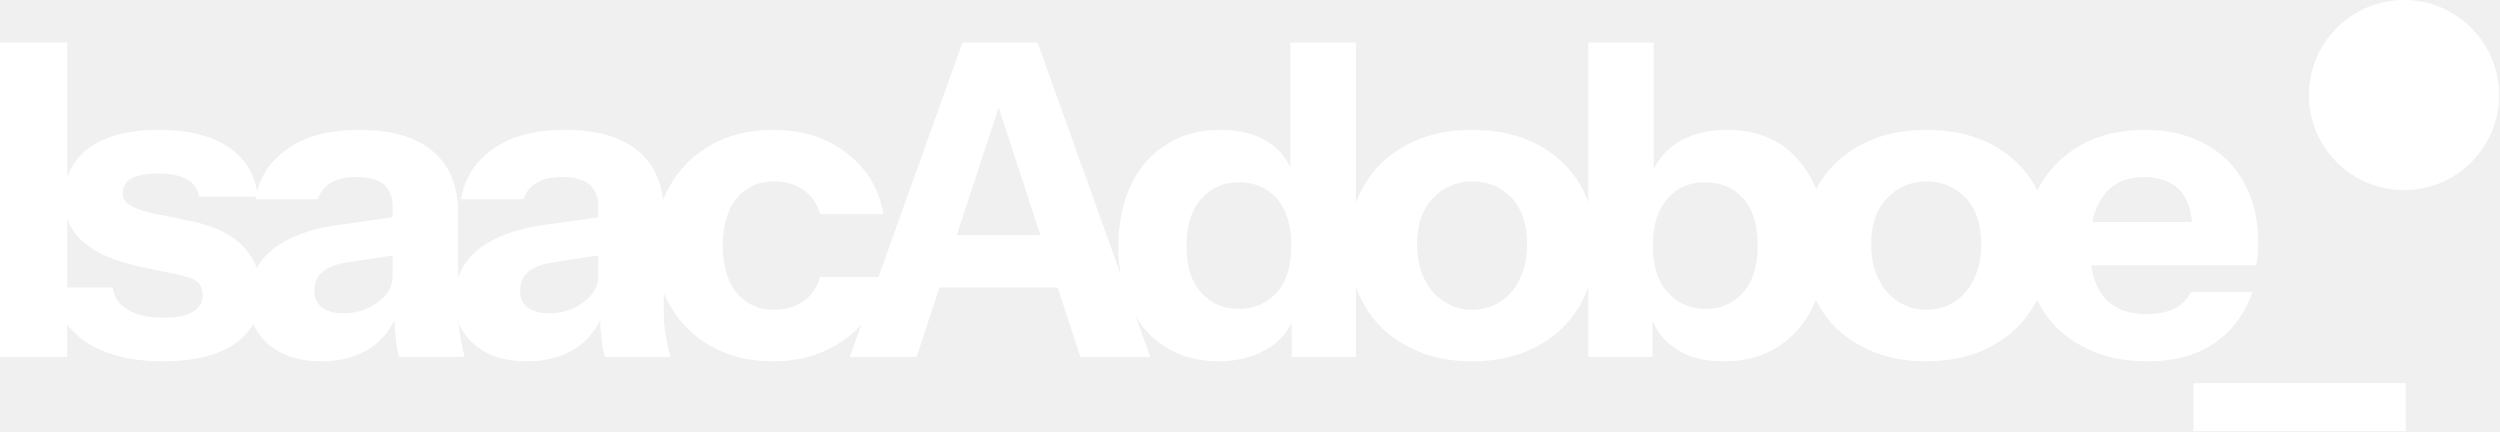
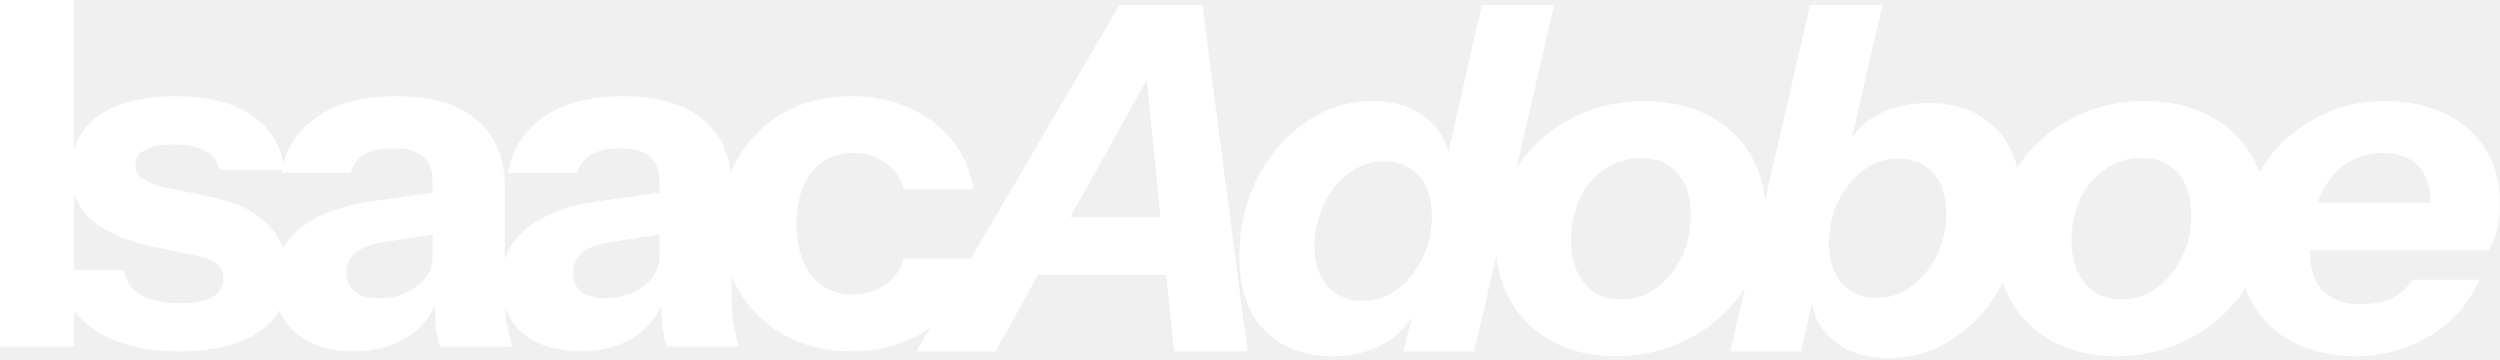
- <svg xmlns="http://www.w3.org/2000/svg" width="100%" height="100%" viewBox="0 0 1536 265" version="1.1" xml:space="preserve" style="fill-rule:evenodd;clip-rule:evenodd;stroke-linejoin:round;stroke-miterlimit:2;">
-   <g transform="matrix(1,0,0,1,-411.749,-393.871)">
-     <g transform="matrix(0.978236,0,0,0.978236,45.5796,-206.422)">
-       <g transform="matrix(274.273,0,0,274.273,360.602,837.834)">
-         <rect x="0.05" y="-0.72" width="0.154" height="0.72" style="fill:white;fill-rule:nonzero;" />
+ <svg xmlns="http://www.w3.org/2000/svg" width="100%" height="100%" viewBox="0 0 1754 252" version="1.1" xml:space="preserve" style="fill-rule:evenodd;clip-rule:evenodd;stroke-linejoin:round;stroke-miterlimit:2;">
+   <g>
+     <g>
+       <g transform="matrix(337.642,0,0,337.642,654.829,246.548)">
+         <path d="M-0.035,-0l0.422,-0.72l0.143,0l-0.401,0.72l-0.164,-0Zm0.535,-0l-0.072,-0.72l0.131,0l0.094,0.72l-0.153,-0Zm-0.335,-0.279l0.404,0l-0.028,0.12l-0.404,0l0.028,-0.12Z" style="fill:#fff;fill-rule:nonzero;" />
      </g>
-       <g transform="matrix(274.273,0,0,274.273,403.937,837.834)">
-         <path d="M0.266,0.01C0.191,0.01 0.132,-0.005 0.088,-0.035C0.044,-0.065 0.02,-0.106 0.016,-0.159L0.15,-0.159C0.153,-0.136 0.165,-0.119 0.185,-0.108C0.204,-0.096 0.231,-0.09 0.266,-0.09C0.297,-0.09 0.32,-0.094 0.335,-0.104C0.349,-0.113 0.356,-0.125 0.356,-0.142C0.356,-0.155 0.352,-0.165 0.344,-0.172C0.335,-0.179 0.32,-0.184 0.298,-0.189L0.216,-0.206C0.155,-0.219 0.111,-0.238 0.082,-0.264C0.053,-0.289 0.039,-0.322 0.039,-0.363C0.039,-0.412 0.058,-0.451 0.096,-0.479C0.134,-0.506 0.187,-0.52 0.255,-0.52C0.322,-0.52 0.376,-0.507 0.416,-0.48C0.456,-0.452 0.478,-0.415 0.482,-0.367L0.348,-0.367C0.345,-0.384 0.336,-0.398 0.32,-0.407C0.304,-0.416 0.281,-0.42 0.252,-0.42C0.225,-0.42 0.206,-0.416 0.193,-0.409C0.18,-0.401 0.173,-0.39 0.173,-0.376C0.173,-0.364 0.178,-0.355 0.189,-0.348C0.2,-0.341 0.217,-0.334 0.242,-0.329L0.334,-0.31C0.385,-0.299 0.424,-0.28 0.451,-0.251C0.477,-0.222 0.49,-0.187 0.49,-0.148C0.49,-0.098 0.47,-0.059 0.432,-0.032C0.393,-0.004 0.337,0.01 0.266,0.01Z" style="fill:white;fill-rule:nonzero;" />
+       <g transform="matrix(337.642,0,0,337.642,862.479,246.548)">
+         <path d="M0.362,-0l0.023,-0.096l0.005,0.003c-0.014,0.033 -0.036,0.058 -0.067,0.076c-0.031,0.018 -0.067,0.027 -0.109,0.027c-0.059,0 -0.106,-0.018 -0.141,-0.054c-0.035,-0.036 -0.052,-0.087 -0.052,-0.154c-0,-0.044 0.007,-0.085 0.021,-0.124c0.014,-0.039 0.034,-0.073 0.059,-0.102c0.025,-0.03 0.055,-0.053 0.088,-0.07c0.033,-0.017 0.069,-0.026 0.108,-0.026c0.034,0 0.063,0.006 0.088,0.019c0.025,0.013 0.043,0.03 0.056,0.052c0.014,0.022 0.018,0.047 0.015,0.075l-0.01,0l0.079,-0.346l0.15,0l-0.166,0.72l-0.147,-0Zm-0.086,-0.105c0.017,0 0.034,-0.003 0.049,-0.01c0.015,-0.007 0.028,-0.016 0.04,-0.027c0.011,-0.011 0.021,-0.025 0.03,-0.04c0.009,-0.015 0.015,-0.031 0.02,-0.048c0.004,-0.017 0.006,-0.034 0.006,-0.051c0,-0.036 -0.009,-0.064 -0.027,-0.084c-0.019,-0.02 -0.043,-0.03 -0.072,-0.03c-0.029,0 -0.054,0.009 -0.075,0.026c-0.022,0.016 -0.039,0.038 -0.051,0.065c-0.013,0.027 -0.019,0.055 -0.019,0.085c0,0.036 0.009,0.064 0.028,0.084c0.018,0.02 0.042,0.03 0.071,0.03Z" style="fill:#fff;fill-rule:nonzero;" />
      </g>
-       <g transform="matrix(274.273,0,0,274.273,520.503,837.834)">
-         <path d="M0.381,-0C0.377,-0.015 0.374,-0.03 0.373,-0.047C0.371,-0.064 0.37,-0.083 0.37,-0.105L0.366,-0.105L0.366,-0.346C0.366,-0.367 0.359,-0.383 0.346,-0.395C0.332,-0.406 0.312,-0.412 0.285,-0.412C0.26,-0.412 0.24,-0.408 0.225,-0.399C0.21,-0.39 0.2,-0.378 0.195,-0.361L0.052,-0.361C0.059,-0.407 0.082,-0.445 0.123,-0.475C0.164,-0.505 0.219,-0.52 0.29,-0.52C0.363,-0.52 0.419,-0.504 0.458,-0.471C0.497,-0.438 0.516,-0.391 0.516,-0.33L0.516,-0.105C0.516,-0.088 0.517,-0.071 0.52,-0.055C0.522,-0.038 0.526,-0.019 0.531,-0L0.381,-0ZM0.203,0.01C0.152,0.01 0.112,-0.003 0.082,-0.029C0.052,-0.054 0.037,-0.088 0.037,-0.131C0.037,-0.178 0.055,-0.217 0.091,-0.246C0.126,-0.274 0.176,-0.293 0.24,-0.302L0.389,-0.323L0.389,-0.236L0.265,-0.217C0.238,-0.213 0.219,-0.206 0.206,-0.195C0.193,-0.184 0.187,-0.17 0.187,-0.151C0.187,-0.134 0.193,-0.122 0.205,-0.113C0.217,-0.104 0.233,-0.1 0.253,-0.1C0.284,-0.1 0.311,-0.109 0.333,-0.126C0.355,-0.142 0.366,-0.162 0.366,-0.185L0.38,-0.105C0.365,-0.067 0.343,-0.038 0.313,-0.019C0.283,0 0.246,0.01 0.203,0.01Z" style="fill:white;fill-rule:nonzero;" />
+       <g transform="matrix(337.642,0,0,337.642,1042.1,246.548)">
+         <path d="M0.272,0.01c-0.05,0 -0.094,-0.01 -0.132,-0.03c-0.037,-0.02 -0.066,-0.048 -0.087,-0.084c-0.021,-0.035 -0.031,-0.077 -0.031,-0.124c-0,-0.041 0.008,-0.08 0.023,-0.116c0.016,-0.035 0.038,-0.066 0.066,-0.092c0.028,-0.027 0.061,-0.047 0.098,-0.062c0.037,-0.015 0.078,-0.022 0.122,-0.022c0.051,0 0.095,0.01 0.133,0.03c0.037,0.019 0.066,0.046 0.087,0.081c0.021,0.035 0.032,0.077 0.032,0.124c-0,0.041 -0.008,0.08 -0.024,0.116c-0.016,0.036 -0.038,0.067 -0.067,0.094c-0.028,0.027 -0.061,0.047 -0.099,0.062c-0.037,0.015 -0.078,0.023 -0.121,0.023Zm0.011,-0.118c0.02,-0 0.039,-0.005 0.056,-0.014c0.017,-0.009 0.032,-0.021 0.045,-0.037c0.014,-0.016 0.024,-0.035 0.032,-0.056c0.007,-0.021 0.011,-0.043 0.011,-0.068c-0,-0.037 -0.009,-0.067 -0.028,-0.088c-0.019,-0.021 -0.044,-0.031 -0.076,-0.031c-0.021,0 -0.04,0.004 -0.057,0.013c-0.018,0.009 -0.034,0.021 -0.047,0.036c-0.013,0.015 -0.023,0.033 -0.03,0.054c-0.007,0.021 -0.011,0.043 -0.011,0.068c0,0.037 0.009,0.067 0.028,0.089c0.019,0.023 0.044,0.034 0.077,0.034Z" style="fill:#fff;fill-rule:nonzero;" />
      </g>
-       <g transform="matrix(274.273,0,0,274.273,649.686,837.834)">
-         <path d="M0.381,-0C0.377,-0.015 0.374,-0.03 0.373,-0.047C0.371,-0.064 0.37,-0.083 0.37,-0.105L0.366,-0.105L0.366,-0.346C0.366,-0.367 0.359,-0.383 0.346,-0.395C0.332,-0.406 0.312,-0.412 0.285,-0.412C0.26,-0.412 0.24,-0.408 0.225,-0.399C0.21,-0.39 0.2,-0.378 0.195,-0.361L0.052,-0.361C0.059,-0.407 0.082,-0.445 0.123,-0.475C0.164,-0.505 0.219,-0.52 0.29,-0.52C0.363,-0.52 0.419,-0.504 0.458,-0.471C0.497,-0.438 0.516,-0.391 0.516,-0.33L0.516,-0.105C0.516,-0.088 0.517,-0.071 0.52,-0.055C0.522,-0.038 0.526,-0.019 0.531,-0L0.381,-0ZM0.203,0.01C0.152,0.01 0.112,-0.003 0.082,-0.029C0.052,-0.054 0.037,-0.088 0.037,-0.131C0.037,-0.178 0.055,-0.217 0.091,-0.246C0.126,-0.274 0.176,-0.293 0.24,-0.302L0.389,-0.323L0.389,-0.236L0.265,-0.217C0.238,-0.213 0.219,-0.206 0.206,-0.195C0.193,-0.184 0.187,-0.17 0.187,-0.151C0.187,-0.134 0.193,-0.122 0.205,-0.113C0.217,-0.104 0.233,-0.1 0.253,-0.1C0.284,-0.1 0.311,-0.109 0.333,-0.126C0.355,-0.142 0.366,-0.162 0.366,-0.185L0.38,-0.105C0.365,-0.067 0.343,-0.038 0.313,-0.019C0.283,0 0.246,0.01 0.203,0.01Z" style="fill:white;fill-rule:nonzero;" />
+       <g transform="matrix(337.642,0,0,337.642,1213.63,246.548)">
+         <path d="M0.33,0.014c-0.033,0 -0.063,-0.006 -0.088,-0.019c-0.024,-0.013 -0.043,-0.03 -0.056,-0.052c-0.013,-0.022 -0.018,-0.047 -0.015,-0.075l0.007,0l-0.03,0.132l-0.147,-0l0.166,-0.72l0.15,0l-0.071,0.31l-0.009,-0.003c0.013,-0.033 0.035,-0.058 0.066,-0.076c0.031,-0.018 0.068,-0.027 0.11,-0.027c0.059,0 0.106,0.018 0.141,0.054c0.035,0.036 0.052,0.087 0.052,0.154c-0,0.044 -0.007,0.085 -0.021,0.124c-0.014,0.039 -0.034,0.073 -0.059,0.103c-0.025,0.029 -0.055,0.053 -0.088,0.07c-0.033,0.017 -0.069,0.025 -0.108,0.025Zm-0.025,-0.125c0.021,0 0.041,-0.005 0.058,-0.015c0.018,-0.01 0.033,-0.023 0.046,-0.04c0.014,-0.017 0.023,-0.035 0.03,-0.056c0.008,-0.021 0.011,-0.043 0.011,-0.065c-0,-0.036 -0.009,-0.064 -0.028,-0.084c-0.018,-0.02 -0.042,-0.03 -0.071,-0.03c-0.017,0 -0.034,0.003 -0.049,0.01c-0.015,0.007 -0.028,0.016 -0.04,0.027c-0.011,0.011 -0.021,0.025 -0.03,0.039c-0.009,0.016 -0.015,0.031 -0.02,0.048c-0.004,0.018 -0.006,0.035 -0.006,0.052c-0,0.036 0.009,0.064 0.027,0.084c0.019,0.02 0.043,0.03 0.072,0.03Z" style="fill:#fff;fill-rule:nonzero;" />
      </g>
-       <g transform="matrix(274.273,0,0,274.273,779.965,837.834)">
-         <path d="M0.291,0.01C0.238,0.01 0.191,-0.001 0.15,-0.024C0.109,-0.047 0.078,-0.078 0.055,-0.118C0.032,-0.158 0.02,-0.204 0.02,-0.255C0.02,-0.306 0.032,-0.352 0.055,-0.392C0.078,-0.432 0.109,-0.463 0.15,-0.486C0.191,-0.509 0.238,-0.52 0.291,-0.52C0.336,-0.52 0.376,-0.512 0.412,-0.496C0.447,-0.479 0.476,-0.457 0.5,-0.428C0.523,-0.399 0.537,-0.366 0.544,-0.327L0.399,-0.327C0.392,-0.352 0.379,-0.37 0.36,-0.383C0.341,-0.396 0.318,-0.402 0.293,-0.402C0.269,-0.402 0.248,-0.396 0.231,-0.384C0.213,-0.372 0.199,-0.355 0.19,-0.333C0.181,-0.311 0.176,-0.285 0.176,-0.255C0.176,-0.225 0.181,-0.199 0.19,-0.177C0.199,-0.155 0.213,-0.138 0.231,-0.126C0.248,-0.114 0.269,-0.108 0.293,-0.108C0.318,-0.108 0.341,-0.114 0.36,-0.127C0.379,-0.14 0.392,-0.158 0.399,-0.183L0.544,-0.183C0.537,-0.144 0.523,-0.111 0.5,-0.082C0.476,-0.053 0.447,-0.031 0.412,-0.015C0.376,0.002 0.336,0.01 0.291,0.01Z" style="fill:white;fill-rule:nonzero;" />
+       <g transform="matrix(337.642,0,0,337.642,1393.25,246.548)">
+         <path d="M0.272,0.01c-0.05,0 -0.094,-0.01 -0.132,-0.03c-0.037,-0.02 -0.066,-0.048 -0.087,-0.084c-0.021,-0.035 -0.031,-0.077 -0.031,-0.124c-0,-0.041 0.008,-0.08 0.023,-0.116c0.016,-0.035 0.038,-0.066 0.066,-0.092c0.028,-0.027 0.061,-0.047 0.098,-0.062c0.037,-0.015 0.078,-0.022 0.122,-0.022c0.051,0 0.095,0.01 0.133,0.03c0.037,0.019 0.066,0.046 0.087,0.081c0.021,0.035 0.032,0.077 0.032,0.124c-0,0.041 -0.008,0.08 -0.024,0.116c-0.016,0.036 -0.038,0.067 -0.067,0.094c-0.028,0.027 -0.061,0.047 -0.099,0.062c-0.037,0.015 -0.078,0.023 -0.121,0.023Zm0.011,-0.118c0.02,-0 0.039,-0.005 0.056,-0.014c0.017,-0.009 0.032,-0.021 0.045,-0.037c0.014,-0.016 0.024,-0.035 0.032,-0.056c0.007,-0.021 0.011,-0.043 0.011,-0.068c-0,-0.037 -0.009,-0.067 -0.028,-0.088c-0.019,-0.021 -0.044,-0.031 -0.076,-0.031c-0.021,0 -0.04,0.004 -0.057,0.013c-0.018,0.009 -0.034,0.021 -0.047,0.036c-0.013,0.015 -0.023,0.033 -0.03,0.054c-0.007,0.021 -0.011,0.043 -0.011,0.068c0,0.037 0.009,0.067 0.028,0.089c0.019,0.023 0.044,0.034 0.077,0.034Z" style="fill:#fff;fill-rule:nonzero;" />
      </g>
-       <g transform="matrix(274.273,0,0,274.273,901.468,837.834)">
-         <path d="M0.024,-0L0.282,-0.72L0.414,-0.72L0.177,-0L0.024,-0ZM0.552,-0L0.316,-0.72L0.454,-0.72L0.712,-0L0.552,-0ZM0.16,-0.279L0.564,-0.279L0.564,-0.159L0.16,-0.159L0.16,-0.279Z" style="fill:white;fill-rule:nonzero;" />
+       <g transform="matrix(337.642,0,0,337.642,1564.77,246.548)">
+         <path d="M0.258,0.01c-0.044,0 -0.084,-0.009 -0.121,-0.026c-0.036,-0.017 -0.065,-0.042 -0.086,-0.076c-0.021,-0.033 -0.032,-0.075 -0.032,-0.124c-0,-0.031 0.005,-0.062 0.013,-0.092c0.01,-0.029 0.023,-0.057 0.04,-0.083c0.017,-0.025 0.038,-0.048 0.064,-0.067c0.024,-0.019 0.053,-0.034 0.084,-0.046c0.031,-0.011 0.066,-0.016 0.103,-0.016c0.043,0 0.083,0.008 0.119,0.024c0.036,0.016 0.065,0.04 0.086,0.072c0.021,0.031 0.032,0.071 0.032,0.119c0,0.021 -0.002,0.039 -0.007,0.056c-0.004,0.017 -0.01,0.03 -0.017,0.039l-0.433,0l0.021,-0.099l0.315,0l-0.029,0.03c0.004,-0.015 0.006,-0.031 0.005,-0.046c-0.001,-0.016 -0.005,-0.03 -0.012,-0.043c-0.007,-0.014 -0.017,-0.024 -0.031,-0.032c-0.014,-0.008 -0.032,-0.012 -0.055,-0.012c-0.023,-0 -0.043,0.004 -0.061,0.013c-0.016,0.008 -0.031,0.019 -0.043,0.033c-0.011,0.014 -0.021,0.03 -0.028,0.047c-0.007,0.017 -0.012,0.035 -0.015,0.053c-0.003,0.018 -0.005,0.035 -0.005,0.051c0,0.043 0.01,0.073 0.029,0.091c0.019,0.017 0.045,0.026 0.078,0.026c0.027,0 0.05,-0.005 0.067,-0.014c0.017,-0.01 0.031,-0.022 0.04,-0.037l0.139,0c-0.023,0.05 -0.057,0.089 -0.103,0.117c-0.047,0.028 -0.099,0.042 -0.157,0.042Z" style="fill:#fff;fill-rule:nonzero;" />
      </g>
-       <g transform="matrix(274.273,0,0,274.273,1070.15,837.834)">
-         <path d="M0.421,-0L0.421,-0.113L0.431,-0.111C0.424,-0.074 0.405,-0.045 0.372,-0.023C0.339,-0.001 0.299,0.01 0.253,0.01C0.206,0.01 0.166,-0.001 0.132,-0.023C0.097,-0.044 0.071,-0.075 0.052,-0.114C0.033,-0.153 0.024,-0.2 0.024,-0.253C0.024,-0.307 0.034,-0.354 0.053,-0.394C0.072,-0.434 0.099,-0.465 0.135,-0.487C0.169,-0.509 0.21,-0.52 0.257,-0.52C0.306,-0.52 0.345,-0.509 0.376,-0.486C0.406,-0.463 0.424,-0.432 0.429,-0.393L0.418,-0.392L0.418,-0.72L0.568,-0.72L0.568,-0L0.421,-0ZM0.301,-0.11C0.336,-0.11 0.365,-0.123 0.387,-0.148C0.409,-0.172 0.42,-0.208 0.42,-0.255C0.42,-0.302 0.409,-0.337 0.387,-0.363C0.364,-0.388 0.335,-0.4 0.299,-0.4C0.264,-0.4 0.236,-0.387 0.214,-0.362C0.191,-0.337 0.18,-0.301 0.18,-0.254C0.18,-0.207 0.191,-0.172 0.214,-0.147C0.236,-0.122 0.265,-0.11 0.301,-0.11Z" style="fill:white;fill-rule:nonzero;" />
-       </g>
-       <g transform="matrix(274.273,0,0,274.273,1216.06,837.834)">
-         <path d="M0.302,0.01C0.246,0.01 0.197,-0.001 0.155,-0.024C0.112,-0.046 0.079,-0.077 0.056,-0.118C0.032,-0.158 0.02,-0.204 0.02,-0.257C0.02,-0.31 0.032,-0.356 0.056,-0.395C0.079,-0.434 0.112,-0.465 0.155,-0.487C0.197,-0.509 0.246,-0.52 0.302,-0.52C0.359,-0.52 0.408,-0.509 0.451,-0.487C0.493,-0.465 0.526,-0.434 0.549,-0.395C0.572,-0.356 0.584,-0.31 0.584,-0.257C0.584,-0.204 0.572,-0.158 0.549,-0.118C0.525,-0.077 0.492,-0.046 0.45,-0.024C0.407,-0.001 0.358,0.01 0.302,0.01ZM0.302,-0.108C0.325,-0.108 0.347,-0.114 0.366,-0.126C0.385,-0.138 0.4,-0.155 0.411,-0.178C0.422,-0.2 0.428,-0.227 0.428,-0.258C0.428,-0.304 0.416,-0.339 0.392,-0.365C0.367,-0.39 0.337,-0.402 0.302,-0.402C0.267,-0.402 0.237,-0.389 0.213,-0.364C0.188,-0.339 0.176,-0.303 0.176,-0.258C0.176,-0.227 0.182,-0.2 0.193,-0.178C0.204,-0.155 0.22,-0.138 0.239,-0.126C0.258,-0.114 0.279,-0.108 0.302,-0.108Z" style="fill:white;fill-rule:nonzero;" />
-       </g>
-       <g transform="matrix(274.273,0,0,274.273,1355.39,837.834)">
-         <path d="M0.371,0.01C0.322,0.01 0.283,-0.001 0.253,-0.024C0.222,-0.047 0.204,-0.078 0.199,-0.117L0.207,-0.118L0.207,-0L0.06,-0L0.06,-0.72L0.21,-0.72L0.21,-0.397L0.201,-0.399C0.208,-0.436 0.228,-0.466 0.26,-0.488C0.291,-0.509 0.331,-0.52 0.379,-0.52C0.425,-0.52 0.465,-0.509 0.499,-0.488C0.532,-0.466 0.558,-0.435 0.577,-0.396C0.595,-0.357 0.604,-0.31 0.604,-0.257C0.604,-0.203 0.594,-0.156 0.575,-0.116C0.556,-0.076 0.529,-0.045 0.494,-0.023C0.459,-0.001 0.418,0.01 0.371,0.01ZM0.329,-0.11C0.364,-0.11 0.393,-0.123 0.415,-0.148C0.437,-0.173 0.448,-0.209 0.448,-0.256C0.448,-0.303 0.437,-0.338 0.415,-0.363C0.392,-0.388 0.363,-0.4 0.327,-0.4C0.292,-0.4 0.264,-0.388 0.242,-0.363C0.219,-0.337 0.208,-0.302 0.208,-0.255C0.208,-0.208 0.219,-0.172 0.242,-0.148C0.264,-0.123 0.293,-0.11 0.329,-0.11Z" style="fill:white;fill-rule:nonzero;" />
-       </g>
-       <g transform="matrix(274.273,0,0,274.273,1501.3,837.834)">
-         <path d="M0.302,0.01C0.246,0.01 0.197,-0.001 0.155,-0.024C0.112,-0.046 0.079,-0.077 0.056,-0.118C0.032,-0.158 0.02,-0.204 0.02,-0.257C0.02,-0.31 0.032,-0.356 0.056,-0.395C0.079,-0.434 0.112,-0.465 0.155,-0.487C0.197,-0.509 0.246,-0.52 0.302,-0.52C0.359,-0.52 0.408,-0.509 0.451,-0.487C0.493,-0.465 0.526,-0.434 0.549,-0.395C0.572,-0.356 0.584,-0.31 0.584,-0.257C0.584,-0.204 0.572,-0.158 0.549,-0.118C0.525,-0.077 0.492,-0.046 0.45,-0.024C0.407,-0.001 0.358,0.01 0.302,0.01ZM0.302,-0.108C0.325,-0.108 0.347,-0.114 0.366,-0.126C0.385,-0.138 0.4,-0.155 0.411,-0.178C0.422,-0.2 0.428,-0.227 0.428,-0.258C0.428,-0.304 0.416,-0.339 0.392,-0.365C0.367,-0.39 0.337,-0.402 0.302,-0.402C0.267,-0.402 0.237,-0.389 0.213,-0.364C0.188,-0.339 0.176,-0.303 0.176,-0.258C0.176,-0.227 0.182,-0.2 0.193,-0.178C0.204,-0.155 0.22,-0.138 0.239,-0.126C0.258,-0.114 0.279,-0.108 0.302,-0.108Z" style="fill:white;fill-rule:nonzero;" />
-       </g>
-       <g transform="matrix(274.273,0,0,274.273,1640.63,837.834)">
-         <path d="M0.3,0.01C0.243,0.01 0.194,-0.001 0.152,-0.024C0.11,-0.046 0.078,-0.077 0.055,-0.117C0.032,-0.157 0.02,-0.203 0.02,-0.255C0.02,-0.308 0.032,-0.354 0.055,-0.394C0.078,-0.433 0.11,-0.464 0.151,-0.487C0.192,-0.509 0.24,-0.52 0.295,-0.52C0.348,-0.52 0.393,-0.509 0.432,-0.488C0.471,-0.467 0.501,-0.437 0.522,-0.399C0.543,-0.361 0.554,-0.316 0.554,-0.265C0.554,-0.254 0.554,-0.245 0.553,-0.236C0.552,-0.227 0.551,-0.218 0.55,-0.21L0.108,-0.21L0.108,-0.309L0.429,-0.309L0.403,-0.291C0.403,-0.332 0.393,-0.363 0.374,-0.383C0.354,-0.402 0.327,-0.412 0.293,-0.412C0.254,-0.412 0.223,-0.399 0.202,-0.372C0.18,-0.345 0.169,-0.305 0.169,-0.252C0.169,-0.2 0.18,-0.161 0.202,-0.136C0.223,-0.111 0.256,-0.098 0.299,-0.098C0.323,-0.098 0.344,-0.102 0.361,-0.11C0.378,-0.118 0.391,-0.131 0.4,-0.149L0.541,-0.149C0.524,-0.1 0.496,-0.061 0.456,-0.033C0.415,-0.004 0.363,0.01 0.3,0.01Z" style="fill:white;fill-rule:nonzero;" />
-       </g>
-       <g transform="matrix(274.273,0,0,274.273,1751.99,837.834)">
-         <rect x="0" y="0.06" width="0.486" height="0.11" style="fill:white;fill-rule:nonzero;" />
-       </g>
-       <g transform="matrix(274.273,0,0,274.273,1885.28,837.834)">
-             </g>
-       <g transform="matrix(1,0,0,1,-50.9898,15.7626)">
-         <g transform="matrix(0.203345,0,0,0.203345,1742.87,345.192)">
-           <circle cx="945.785" cy="1536.3" r="293.614" style="fill:white;" />
-         </g>
-         <g transform="matrix(1,0,0,1,1217.17,-665.026)">
-           <g transform="matrix(62.5,0,0,62.5,669.068,1343.26)">
-             <path d="M0.532,-0.01L0.068,-0.203L0.068,-0.383L0.532,-0.576L0.532,-0.426L0.131,-0.26L0.131,-0.327L0.532,-0.161L0.532,-0.01Z" style="fill:white;fill-rule:nonzero;" />
-           </g>
-           <g transform="matrix(62.5,0,0,62.5,700.567,1343.26)">
-             <path d="M0.072,0.11L0.368,-0.75L0.528,-0.75L0.232,0.11L0.072,0.11Z" style="fill:white;fill-rule:nonzero;" />
-           </g>
-           <g transform="matrix(62.5,0,0,62.5,732.067,1343.26)">
-             <path d="M0.068,-0.01L0.068,-0.161L0.469,-0.327L0.469,-0.26L0.068,-0.426L0.068,-0.576L0.532,-0.383L0.532,-0.203L0.068,-0.01Z" style="fill:white;fill-rule:nonzero;" />
-           </g>
-           <g transform="matrix(62.5,0,0,62.5,769.566,1343.26)">
-                     </g>
-         </g>
-       </g>
+       <g transform="matrix(337.642,0,0,337.642,1758.92,246.548)" />
+     </g>
+     <g transform="matrix(337.642,0,0,337.642,-16.8821,243.102)">
+       <rect x="0.05" y="-0.72" width="0.154" height="0.72" style="fill:#fff;fill-rule:nonzero;" />
+     </g>
+     <g transform="matrix(337.642,0,0,337.642,36.4653,243.102)">
+       <path d="M0.266,0.01c-0.075,0 -0.134,-0.015 -0.178,-0.045c-0.044,-0.03 -0.068,-0.071 -0.072,-0.124l0.134,0c0.003,0.023 0.015,0.04 0.034,0.052c0.02,0.011 0.047,0.017 0.082,0.017c0.031,-0 0.054,-0.004 0.069,-0.014c0.014,-0.009 0.021,-0.021 0.021,-0.038c0,-0.013 -0.004,-0.023 -0.013,-0.03c-0.008,-0.007 -0.023,-0.012 -0.045,-0.017l-0.082,-0.017c-0.061,-0.013 -0.105,-0.032 -0.134,-0.057c-0.029,-0.026 -0.043,-0.059 -0.043,-0.1c-0,-0.049 0.019,-0.088 0.057,-0.116c0.038,-0.027 0.091,-0.041 0.159,-0.041c0.067,0 0.121,0.013 0.161,0.04c0.04,0.028 0.062,0.065 0.066,0.113l-0.134,0c-0.003,-0.017 -0.012,-0.03 -0.028,-0.039c-0.016,-0.009 -0.039,-0.014 -0.068,-0.014c-0.027,0 -0.046,0.004 -0.059,0.012c-0.014,0.007 -0.02,0.018 -0.02,0.032c0,0.012 0.005,0.022 0.016,0.028c0.011,0.007 0.028,0.014 0.053,0.019l0.092,0.019c0.051,0.011 0.09,0.03 0.117,0.059c0.026,0.029 0.039,0.064 0.039,0.103c0,0.05 -0.019,0.089 -0.058,0.116c-0.039,0.028 -0.095,0.042 -0.166,0.042Z" style="fill:#fff;fill-rule:nonzero;" />
+     </g>
+     <g transform="matrix(337.642,0,0,337.642,179.963,243.102)">
+       <path d="M0.381,-0c-0.004,-0.015 -0.007,-0.03 -0.009,-0.047c-0.001,-0.017 -0.002,-0.036 -0.002,-0.058l-0.004,0l0,-0.241c-0,-0.021 -0.007,-0.037 -0.02,-0.049c-0.014,-0.011 -0.034,-0.017 -0.061,-0.017c-0.025,-0 -0.045,0.004 -0.06,0.013c-0.015,0.009 -0.025,0.021 -0.03,0.038l-0.143,0c0.007,-0.046 0.03,-0.084 0.071,-0.114c0.041,-0.03 0.096,-0.045 0.167,-0.045c0.073,0 0.129,0.016 0.168,0.049c0.039,0.033 0.058,0.08 0.058,0.141l0,0.225c0,0.017 0.001,0.034 0.003,0.051c0.003,0.017 0.007,0.035 0.012,0.054l-0.15,0Zm-0.178,0.01c-0.051,0 -0.091,-0.013 -0.121,-0.038c-0.03,-0.026 -0.045,-0.06 -0.045,-0.103c-0,-0.047 0.018,-0.085 0.053,-0.114c0.036,-0.029 0.086,-0.048 0.15,-0.057l0.149,-0.021l0,0.087l-0.124,0.019c-0.027,0.004 -0.046,0.011 -0.059,0.022c-0.013,0.011 -0.019,0.025 -0.019,0.044c-0,0.017 0.006,0.029 0.018,0.038c0.012,0.009 0.028,0.013 0.048,0.013c0.031,0 0.058,-0.008 0.08,-0.025c0.022,-0.017 0.033,-0.037 0.033,-0.06l0.014,0.08c-0.015,0.038 -0.037,0.067 -0.067,0.086c-0.03,0.019 -0.067,0.029 -0.11,0.029Z" style="fill:#fff;fill-rule:nonzero;" />
+     </g>
+     <g transform="matrix(337.642,0,0,337.642,338.993,243.102)">
+       <path d="M0.381,-0c-0.004,-0.015 -0.007,-0.03 -0.009,-0.047c-0.001,-0.017 -0.002,-0.036 -0.002,-0.058l-0.004,0l0,-0.241c-0,-0.021 -0.007,-0.037 -0.02,-0.049c-0.014,-0.011 -0.034,-0.017 -0.061,-0.017c-0.025,-0 -0.045,0.004 -0.06,0.013c-0.015,0.009 -0.025,0.021 -0.03,0.038l-0.143,0c0.007,-0.046 0.03,-0.084 0.071,-0.114c0.041,-0.03 0.096,-0.045 0.167,-0.045c0.073,0 0.129,0.016 0.168,0.049c0.039,0.033 0.058,0.08 0.058,0.141l0,0.225c0,0.017 0.001,0.034 0.003,0.051c0.003,0.017 0.007,0.035 0.012,0.054l-0.15,0Zm-0.178,0.01c-0.051,0 -0.091,-0.013 -0.121,-0.038c-0.03,-0.026 -0.045,-0.06 -0.045,-0.103c-0,-0.047 0.018,-0.085 0.053,-0.114c0.036,-0.029 0.086,-0.048 0.15,-0.057l0.149,-0.021l0,0.087l-0.124,0.019c-0.027,0.004 -0.046,0.011 -0.059,0.022c-0.013,0.011 -0.019,0.025 -0.019,0.044c-0,0.017 0.006,0.029 0.018,0.038c0.012,0.009 0.028,0.013 0.048,0.013c0.031,0 0.058,-0.008 0.08,-0.025c0.022,-0.017 0.033,-0.037 0.033,-0.06l0.014,0.08c-0.015,0.038 -0.037,0.067 -0.067,0.086c-0.03,0.019 -0.067,0.029 -0.11,0.029Z" style="fill:#fff;fill-rule:nonzero;" />
+     </g>
+     <g transform="matrix(337.642,0,0,337.642,499.372,243.102)">
+       <path d="M0.291,0.01c-0.053,0 -0.1,-0.011 -0.141,-0.034c-0.041,-0.023 -0.072,-0.054 -0.095,-0.094c-0.023,-0.04 -0.035,-0.086 -0.035,-0.137c0,-0.051 0.012,-0.097 0.035,-0.137c0.023,-0.04 0.054,-0.071 0.095,-0.094c0.041,-0.023 0.088,-0.034 0.141,-0.034c0.045,0 0.085,0.008 0.121,0.025c0.035,0.016 0.065,0.038 0.088,0.067c0.023,0.029 0.037,0.062 0.044,0.101l-0.145,-0c-0.007,-0.025 -0.021,-0.043 -0.04,-0.056c-0.019,-0.013 -0.041,-0.019 -0.066,-0.019c-0.024,0 -0.045,0.006 -0.063,0.018c-0.017,0.012 -0.031,0.029 -0.04,0.051c-0.009,0.022 -0.014,0.048 -0.014,0.078c0,0.03 0.005,0.056 0.014,0.078c0.009,0.022 0.023,0.039 0.04,0.051c0.018,0.012 0.039,0.018 0.063,0.018c0.025,-0 0.047,-0.006 0.066,-0.019c0.019,-0.013 0.033,-0.031 0.04,-0.056l0.145,-0c-0.007,0.039 -0.021,0.072 -0.045,0.101c-0.023,0.029 -0.052,0.051 -0.088,0.067c-0.035,0.017 -0.075,0.025 -0.12,0.025Z" style="fill:#fff;fill-rule:nonzero;" />
    </g>
  </g>
</svg>
